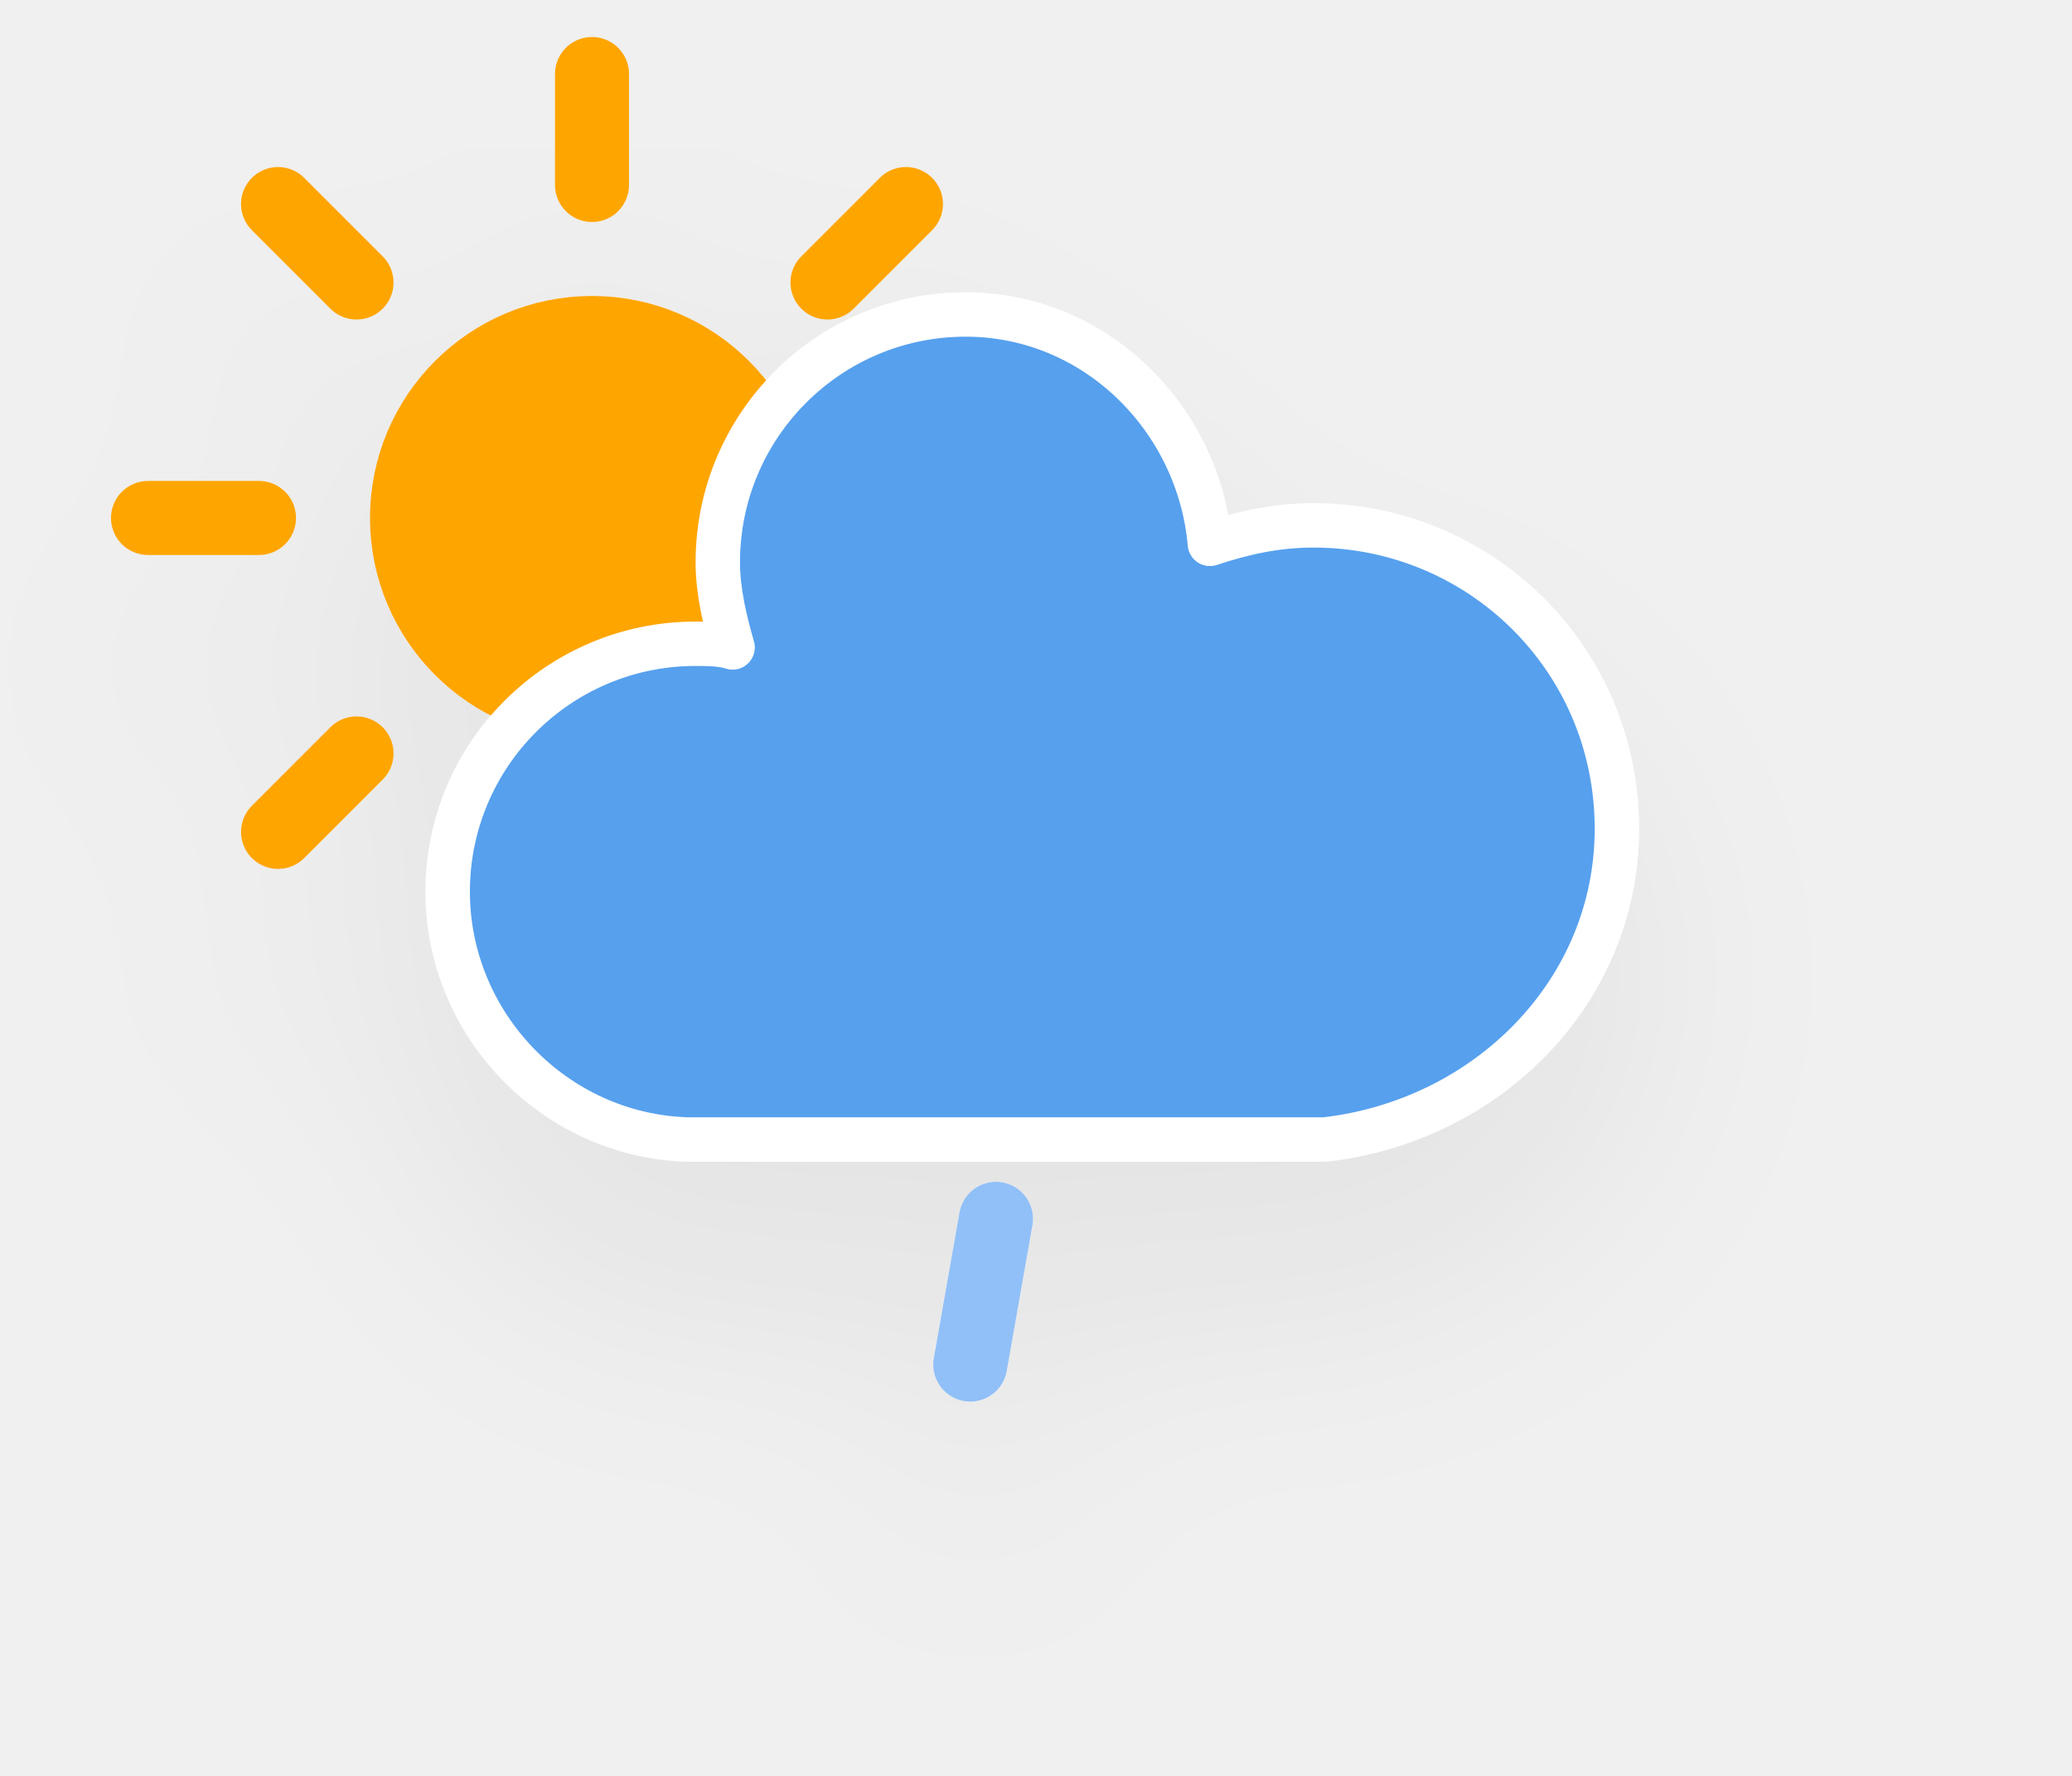
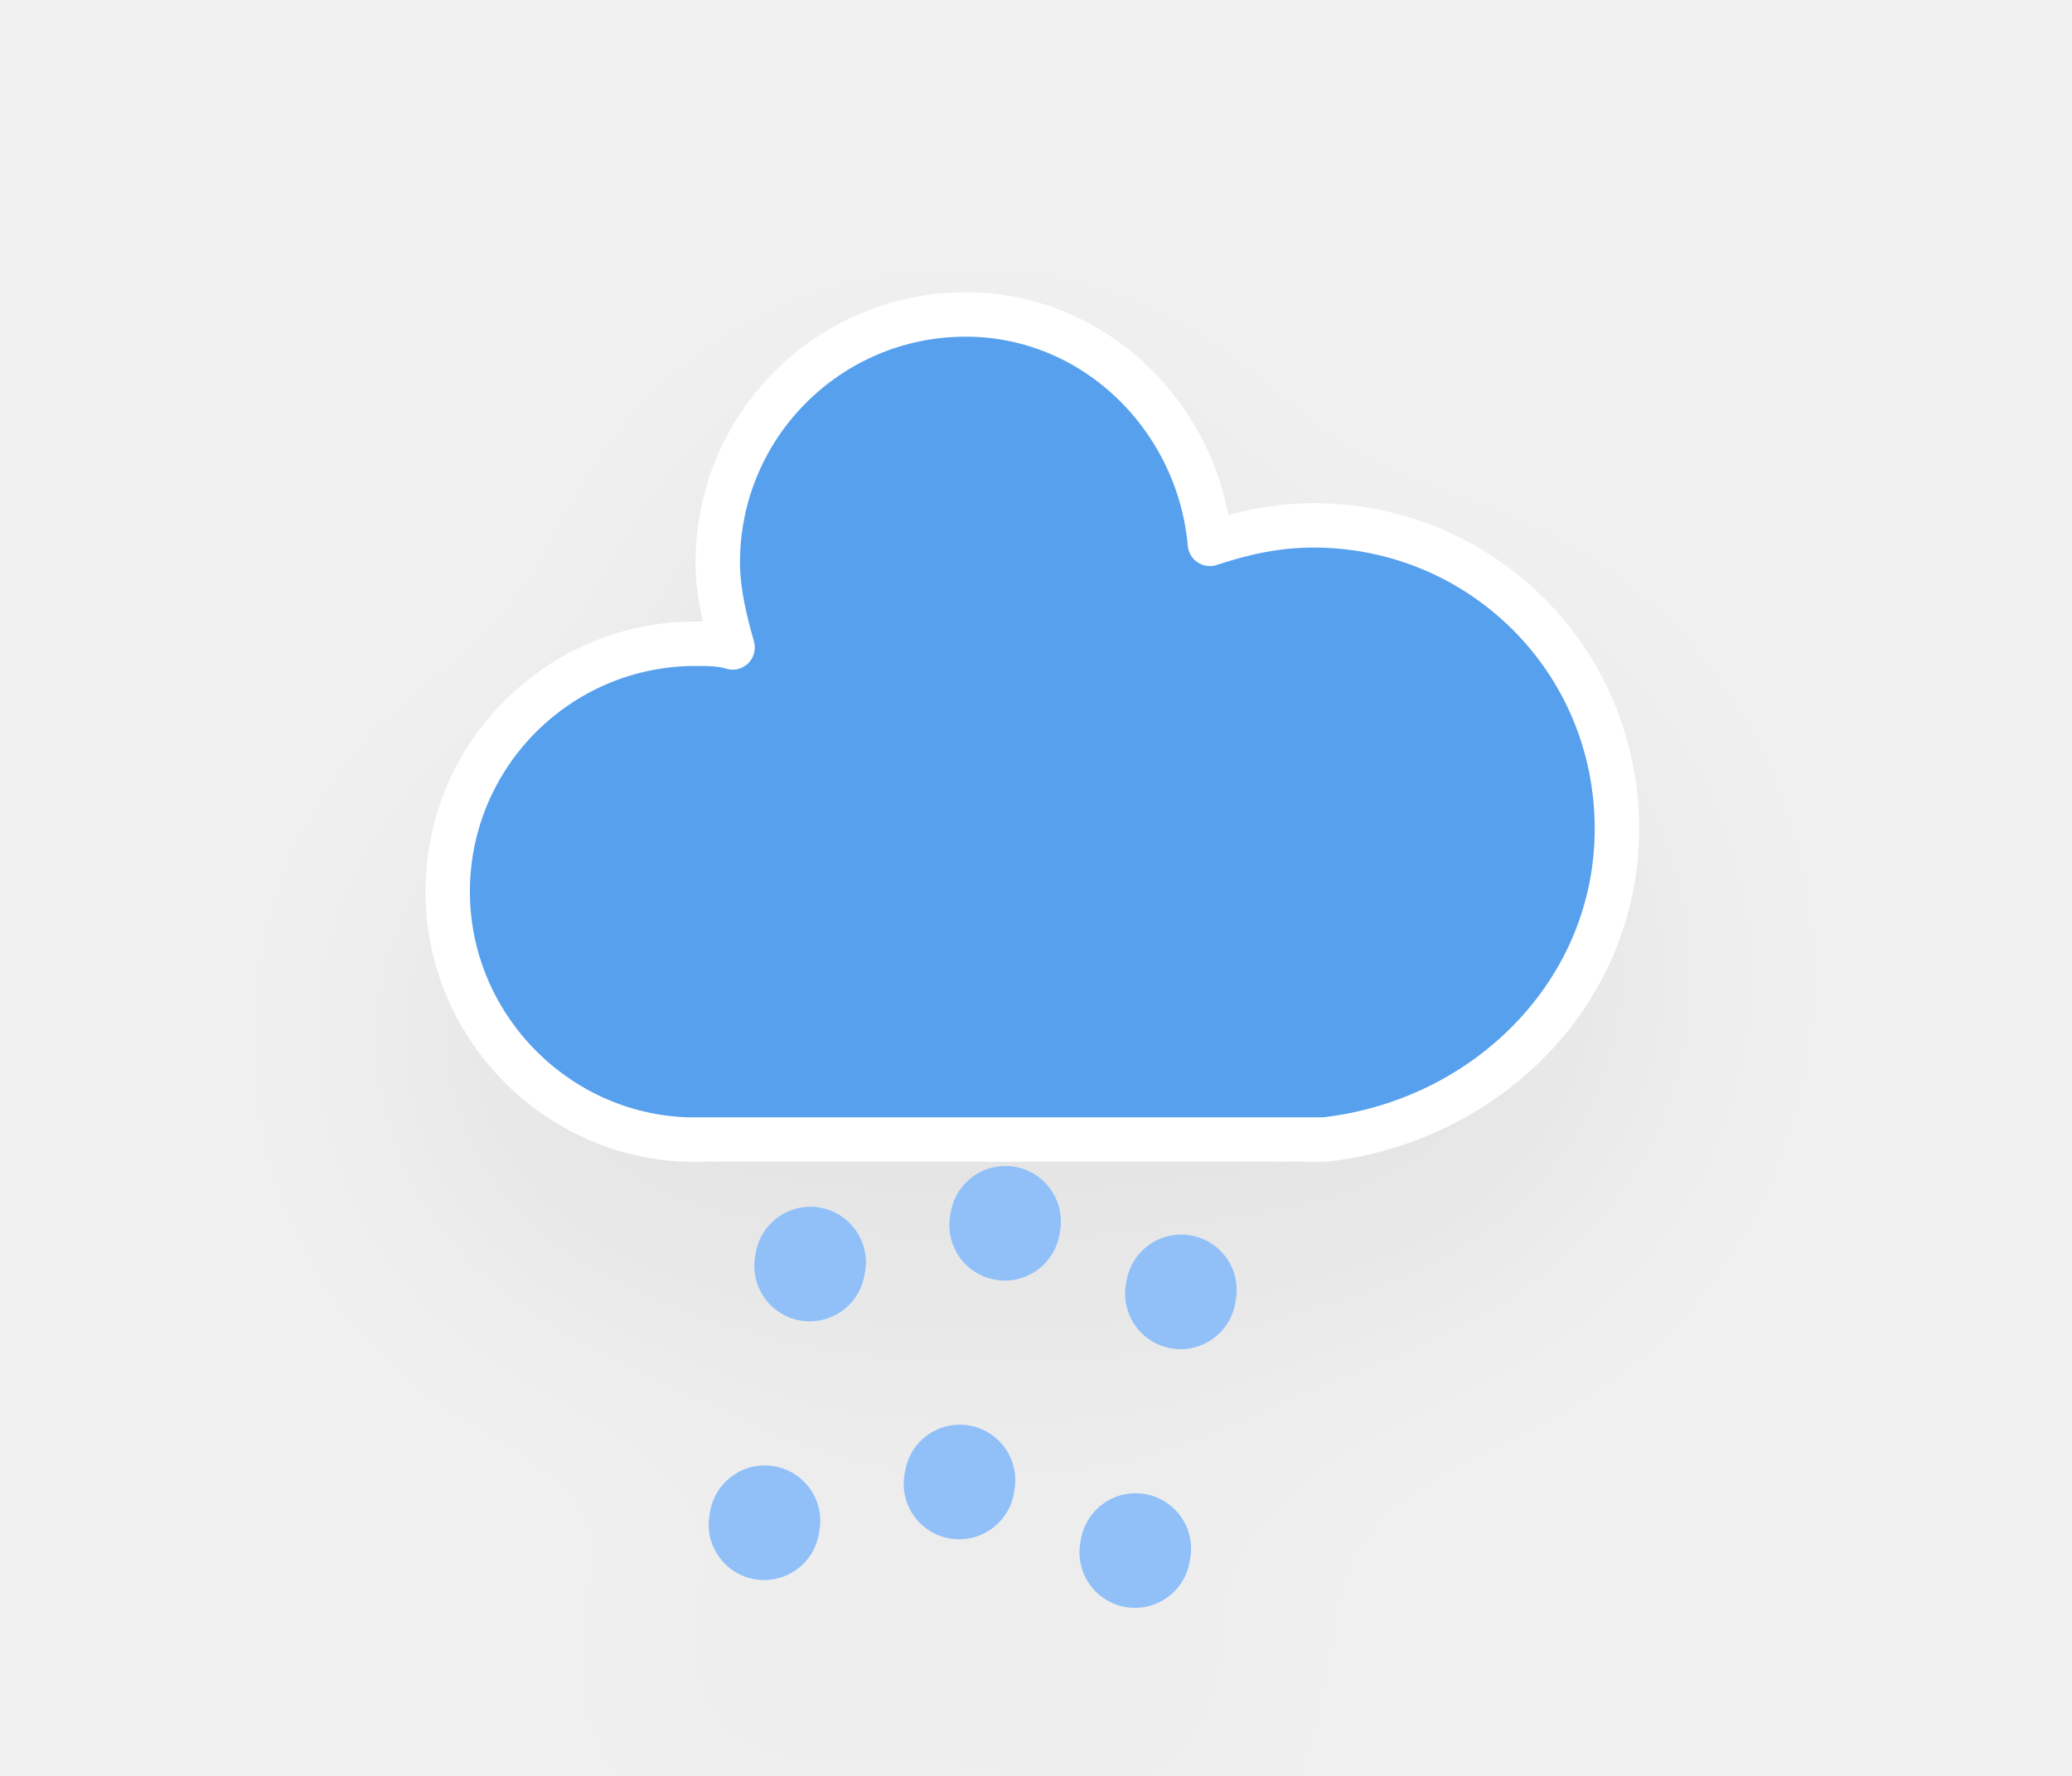
<svg xmlns="http://www.w3.org/2000/svg" width="56" height="48" version="1.1">
  <defs>
-     <filter id="blur" x="-.207" y="-.211" width="1.403" height="1.5">
+     <filter id="blur" x="-.247" y="-.228" width="1.494" height="1.576">
      <feGaussianBlur in="SourceAlpha" stdDeviation="3" />
      <feOffset dx="0" dy="4" result="offsetblur" />
      <feComponentTransfer>
        <feFuncA slope="0.05" type="linear" />
      </feComponentTransfer>
      <feMerge>
        <feMergeNode />
        <feMergeNode in="SourceGraphic" />
      </feMerge>
    </filter>
  </defs>
  <g transform="translate(16,-2)" filter="url(#blur)">
-     <g class="am-weather-sun" transform="translate(0,16)">
-       <line transform="translate(0,9)" y2="3" fill="none" stroke="#ffa500" stroke-linecap="round" stroke-width="2" />
-       <g transform="rotate(45)">
-         <line transform="translate(0,9)" y2="3" fill="none" stroke="#ffa500" stroke-linecap="round" stroke-width="2" />
-       </g>
-       <g transform="rotate(90)">
-         <line transform="translate(0,9)" y2="3" fill="none" stroke="#ffa500" stroke-linecap="round" stroke-width="2" />
-       </g>
-       <g transform="rotate(135)">
-         <line transform="translate(0,9)" y2="3" fill="none" stroke="#ffa500" stroke-linecap="round" stroke-width="2" />
-       </g>
-       <g transform="scale(-1)">
-         <line transform="translate(0,9)" y2="3" fill="none" stroke="#ffa500" stroke-linecap="round" stroke-width="2" />
-       </g>
-       <g transform="rotate(225)">
-         <line transform="translate(0,9)" y2="3" fill="none" stroke="#ffa500" stroke-linecap="round" stroke-width="2" />
-       </g>
-       <g transform="rotate(-90)">
-         <line transform="translate(0,9)" y2="3" fill="none" stroke="#ffa500" stroke-linecap="round" stroke-width="2" />
-       </g>
-       <g transform="rotate(-45)">
-         <line transform="translate(0,9)" y2="3" fill="none" stroke="#ffa500" stroke-linecap="round" stroke-width="2" />
-       </g>
-       <circle r="5" fill="#ffa500" stroke="#ffa500" stroke-width="2" />
-     </g>
    <g class="am-weather-cloud-3">
      <path transform="translate(-20,-11)" d="m47.7 35.4c0-4.6-3.7-8.2-8.2-8.2-1 0-1.9 0.2-2.8 0.5-0.3-3.4-3.1-6.2-6.6-6.2-3.7 0-6.7 3-6.7 6.7 0 0.8 0.2 1.6 0.4 2.3-0.3-0.1-0.7-0.1-1-0.1-3.7 0-6.7 3-6.7 6.7 0 3.6 2.9 6.6 6.5 6.7h17.2c4.4-0.5 7.9-4 7.9-8.4z" fill="#57a0ee" stroke="#fff" stroke-linejoin="round" stroke-width="1.2" />
    </g>
-     <g class="am-weather-rainy-1" transform="translate(-20,-10) rotate(10,-238.68,233.96)">
-       <line class="am-weather-rain-1" transform="translate(-6,1)" y2="8" fill="none" stroke="#91c0f8" stroke-dasharray="4, 7" stroke-linecap="round" stroke-width="2" />
+     <g transform="translate(-20,-10) rotate(10,-247.39,200.17)" fill="none" stroke="#91c0f8" stroke-dasharray="0.1, 7" stroke-linecap="round" stroke-width="3">
+       <line class="am-weather-rain-1" transform="translate(-5,1)" y2="8" />
+       <line class="am-weather-rain-2" transform="translate(0,-1)" y2="8" />
+       <line class="am-weather-rain-1" transform="translate(5)" y2="8" />
    </g>
  </g>
</svg>
